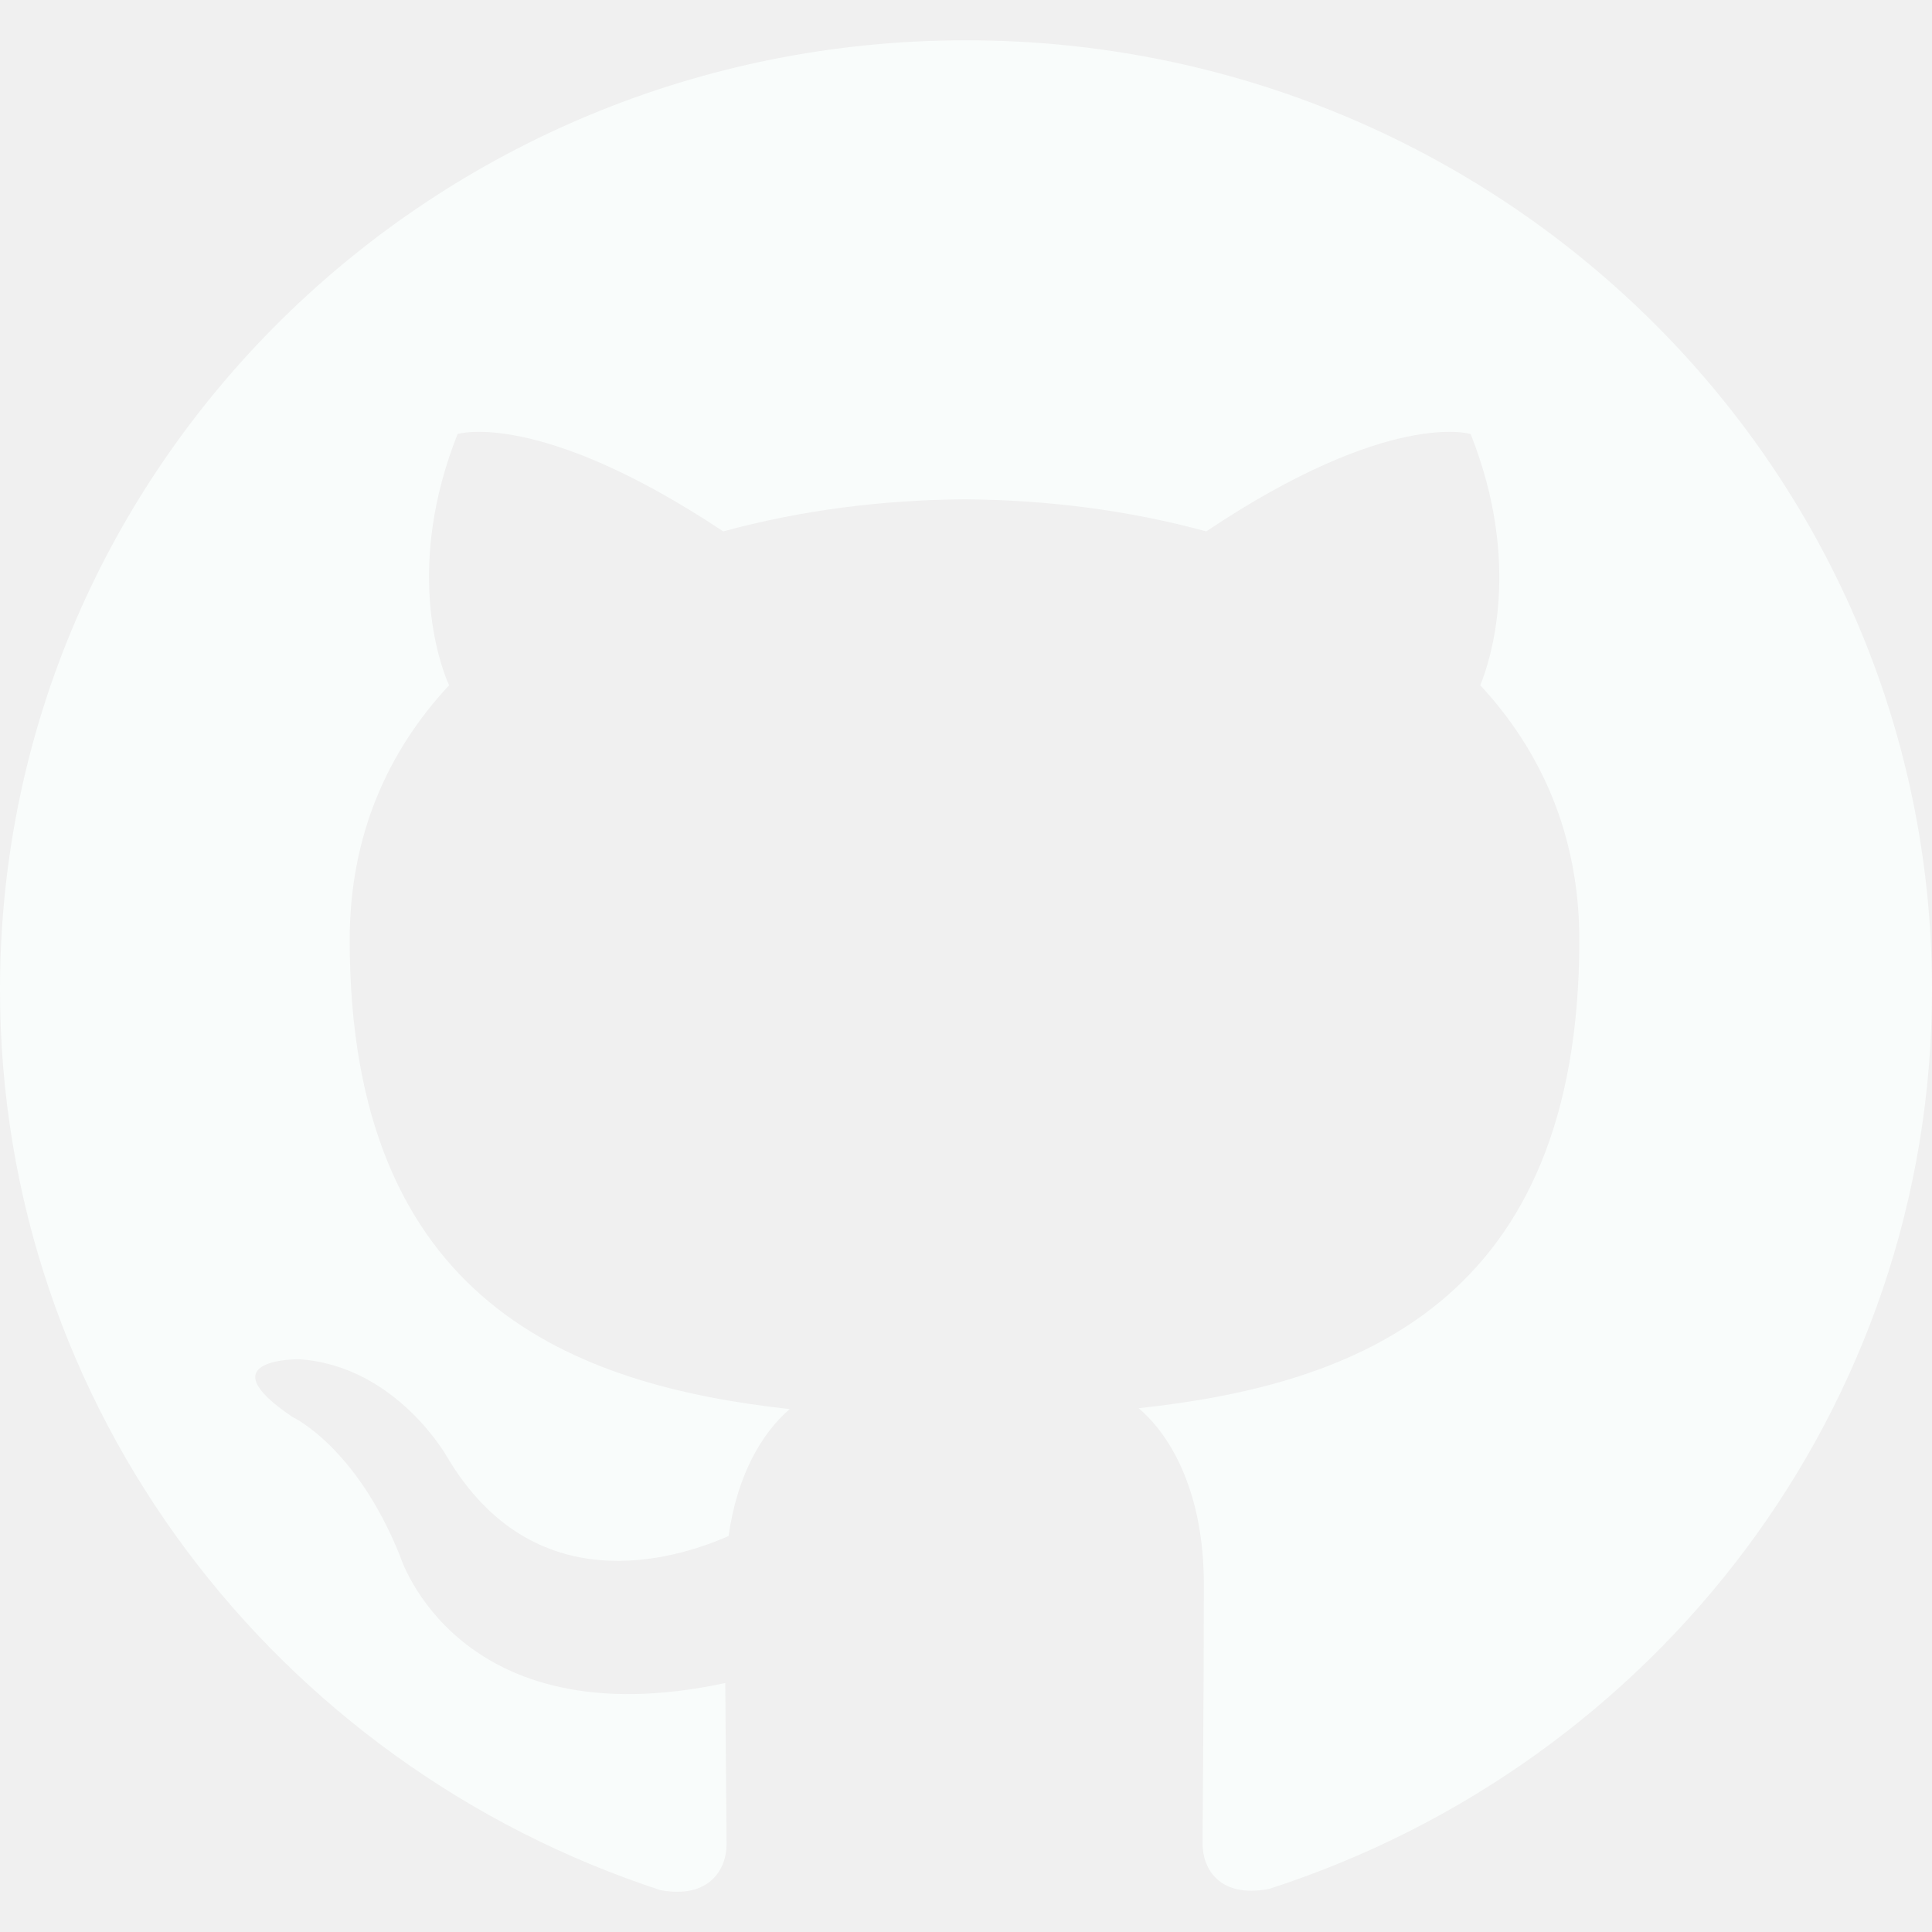
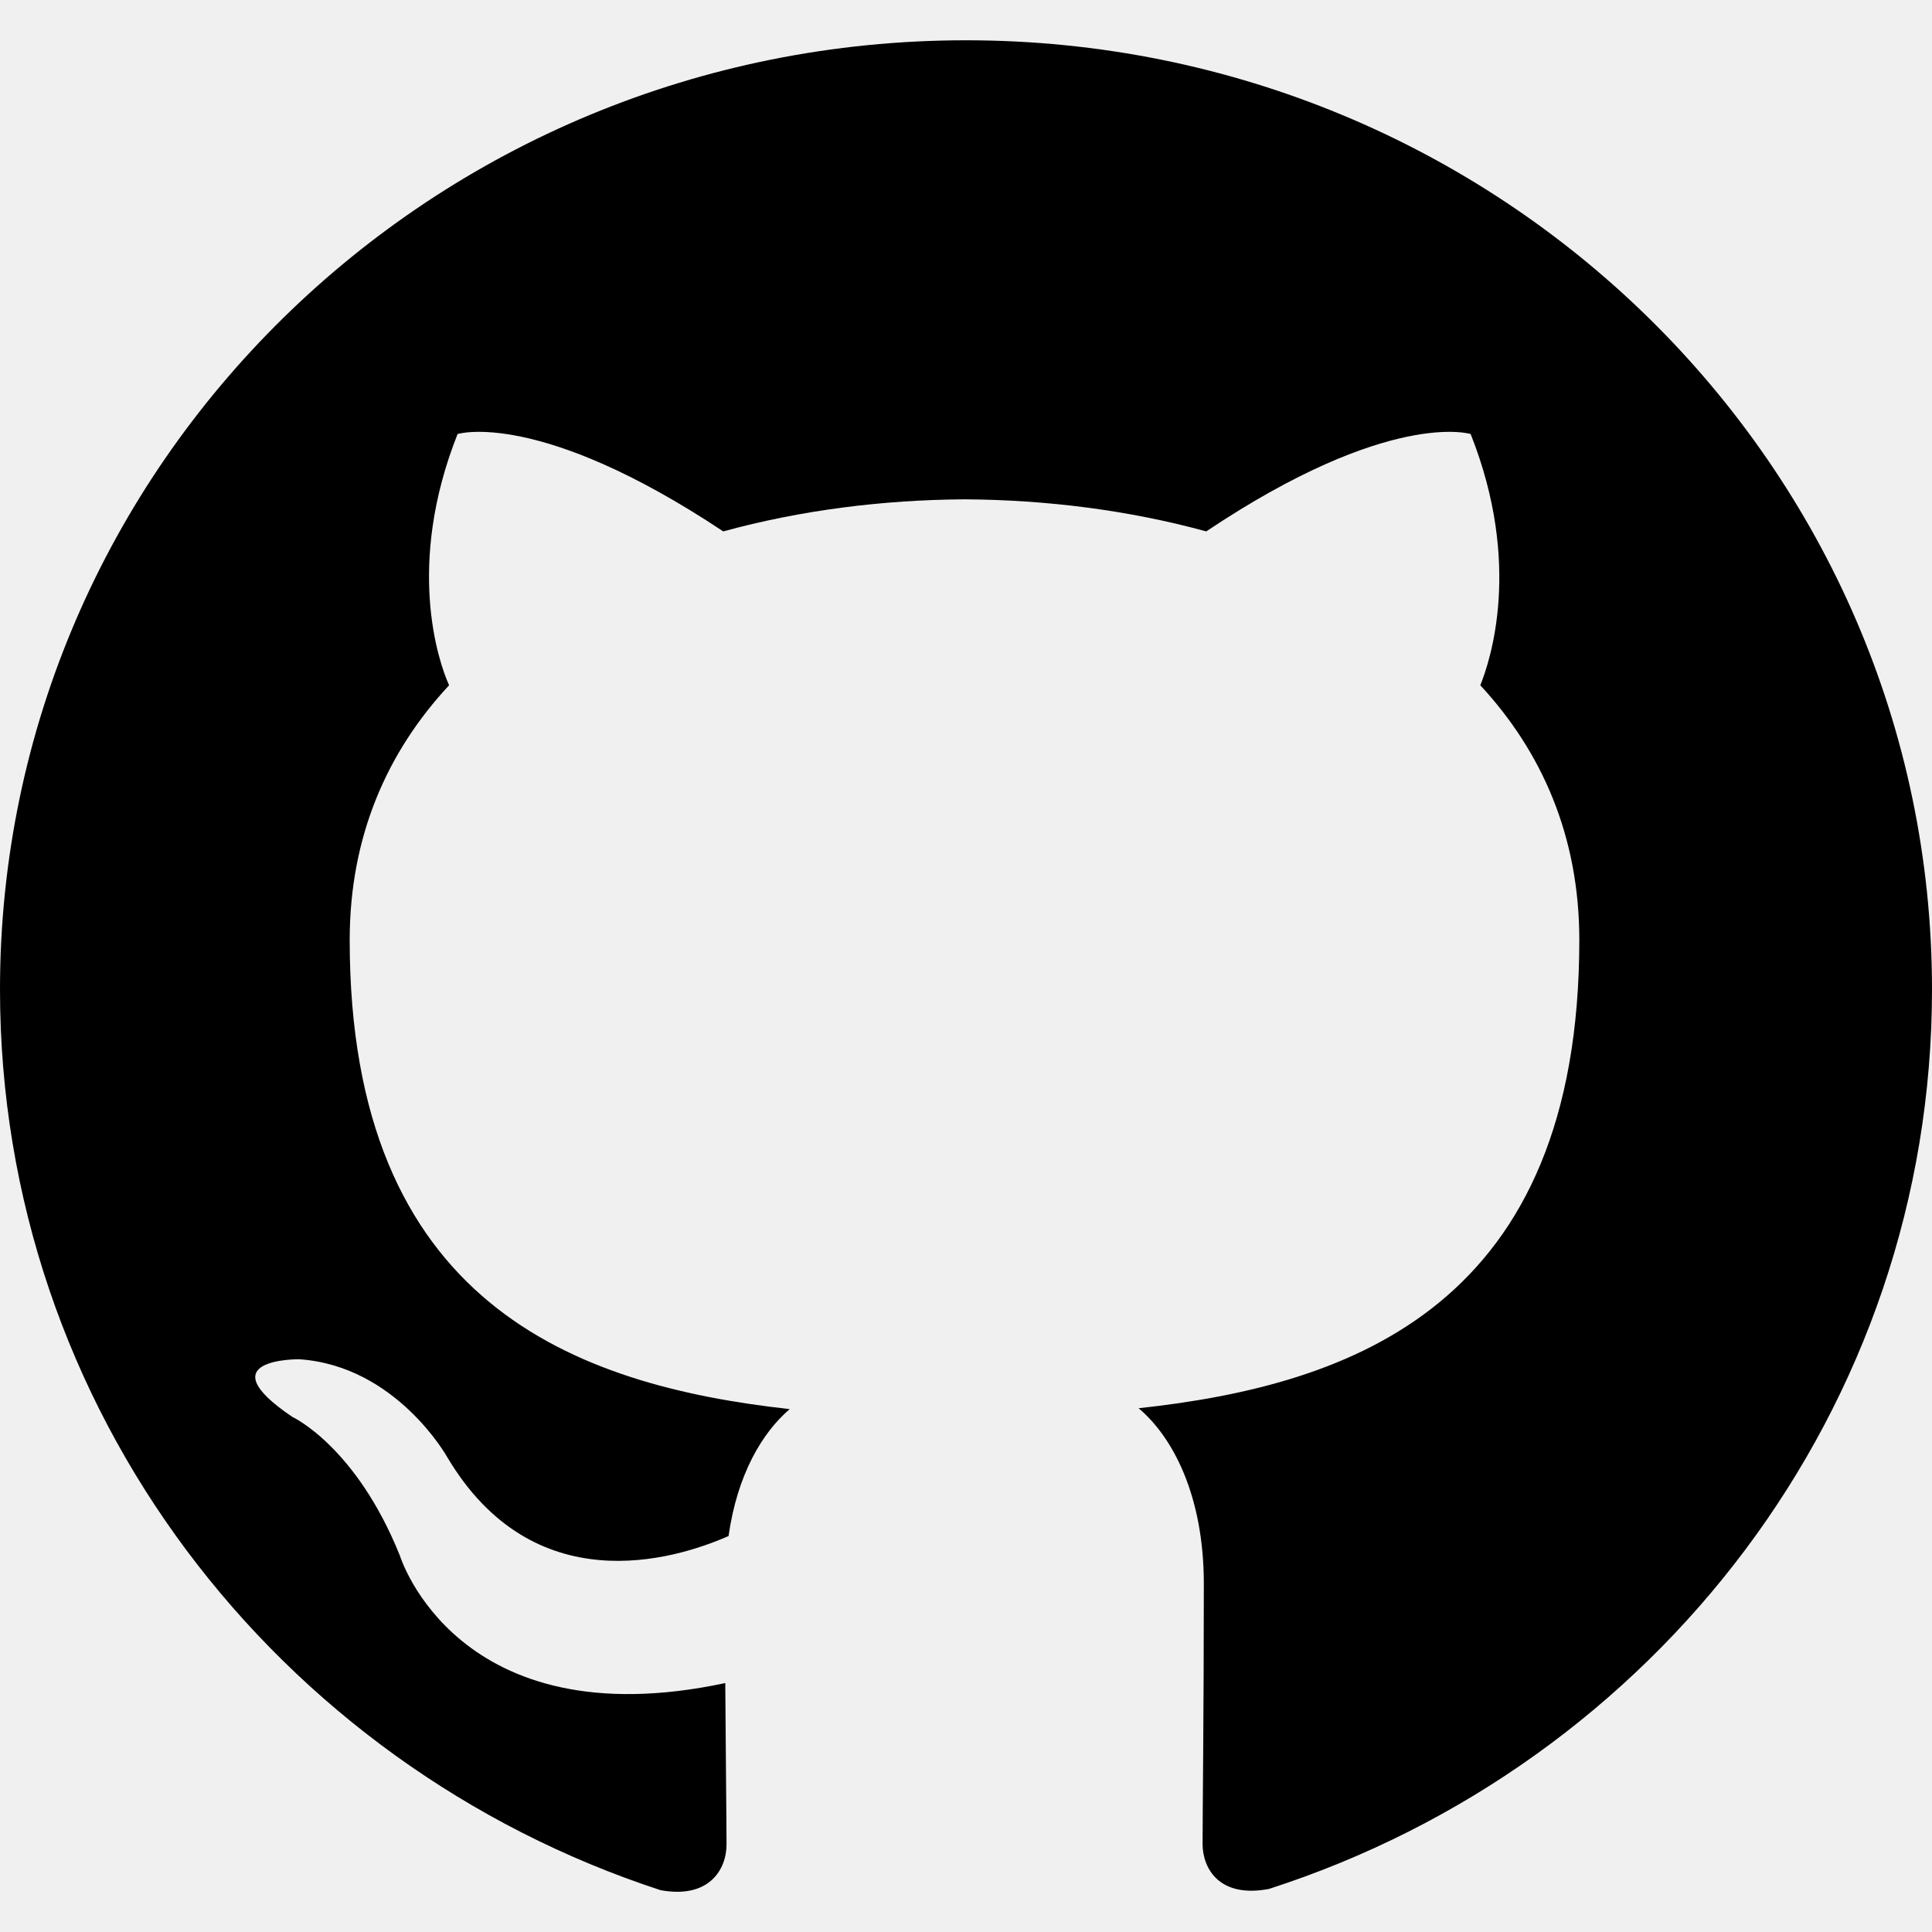
<svg xmlns="http://www.w3.org/2000/svg" viewBox="0 0 20 20" fill="none">
  <g clip-path="url(#clip0_2005_2)">
-     <path d="M10 0.417C4.475 0.417 0 4.817 0 10.243C0 14.586 2.865 18.268 6.838 19.567C7.338 19.659 7.521 19.355 7.521 19.094C7.521 18.861 7.513 18.242 7.508 17.423C4.727 18.016 4.14 16.105 4.14 16.105C3.685 14.971 3.027 14.668 3.027 14.668C2.122 14.058 3.098 14.071 3.098 14.071C4.102 14.139 4.629 15.083 4.629 15.083C5.521 16.586 6.97 16.152 7.542 15.901C7.632 15.265 7.889 14.832 8.175 14.587C5.954 14.341 3.62 13.496 3.62 9.731C3.62 8.658 4.008 7.782 4.649 7.094C4.537 6.846 4.199 5.847 4.737 4.493C4.737 4.493 5.574 4.23 7.487 5.501C8.287 5.282 9.137 5.174 9.987 5.169C10.837 5.174 11.687 5.282 12.487 5.501C14.387 4.23 15.224 4.493 15.224 4.493C15.762 5.847 15.424 6.846 15.324 7.094C15.962 7.782 16.349 8.658 16.349 9.731C16.349 13.506 14.012 14.337 11.787 14.578C12.137 14.873 12.462 15.476 12.462 16.397C12.462 17.712 12.449 18.768 12.449 19.087C12.449 19.345 12.624 19.652 13.137 19.554C17.137 18.264 20 14.579 20 10.243C20 4.817 15.523 0.417 10 0.417Z" fill="#F9FCFB" />
+     <path d="M10 0.417C4.475 0.417 0 4.817 0 10.243C0 14.586 2.865 18.268 6.838 19.567C7.338 19.659 7.521 19.355 7.521 19.094C7.521 18.861 7.513 18.242 7.508 17.423C4.727 18.016 4.14 16.105 4.14 16.105C3.685 14.971 3.027 14.668 3.027 14.668C2.122 14.058 3.098 14.071 3.098 14.071C4.102 14.139 4.629 15.083 4.629 15.083C5.521 16.586 6.97 16.152 7.542 15.901C7.632 15.265 7.889 14.832 8.175 14.587C5.954 14.341 3.62 13.496 3.62 9.731C3.62 8.658 4.008 7.782 4.649 7.094C4.537 6.846 4.199 5.847 4.737 4.493C4.737 4.493 5.574 4.23 7.487 5.501C8.287 5.282 9.137 5.174 9.987 5.169C10.837 5.174 11.687 5.282 12.487 5.501C14.387 4.23 15.224 4.493 15.224 4.493C15.762 5.847 15.424 6.846 15.324 7.094C15.962 7.782 16.349 8.658 16.349 9.731C16.349 13.506 14.012 14.337 11.787 14.578C12.137 14.873 12.462 15.476 12.462 16.397C12.462 17.712 12.449 18.768 12.449 19.087C12.449 19.345 12.624 19.652 13.137 19.554C17.137 18.264 20 14.579 20 10.243C20 4.817 15.523 0.417 10 0.417Z" fill="currentColor" />
  </g>
  <defs>
    <clipPath id="clip0_2005_2">
-       <rect width="20" height="20" fill="white" />
+       <rect width="20" height="20" fill="currentColor" />
    </clipPath>
  </defs>
</svg>
